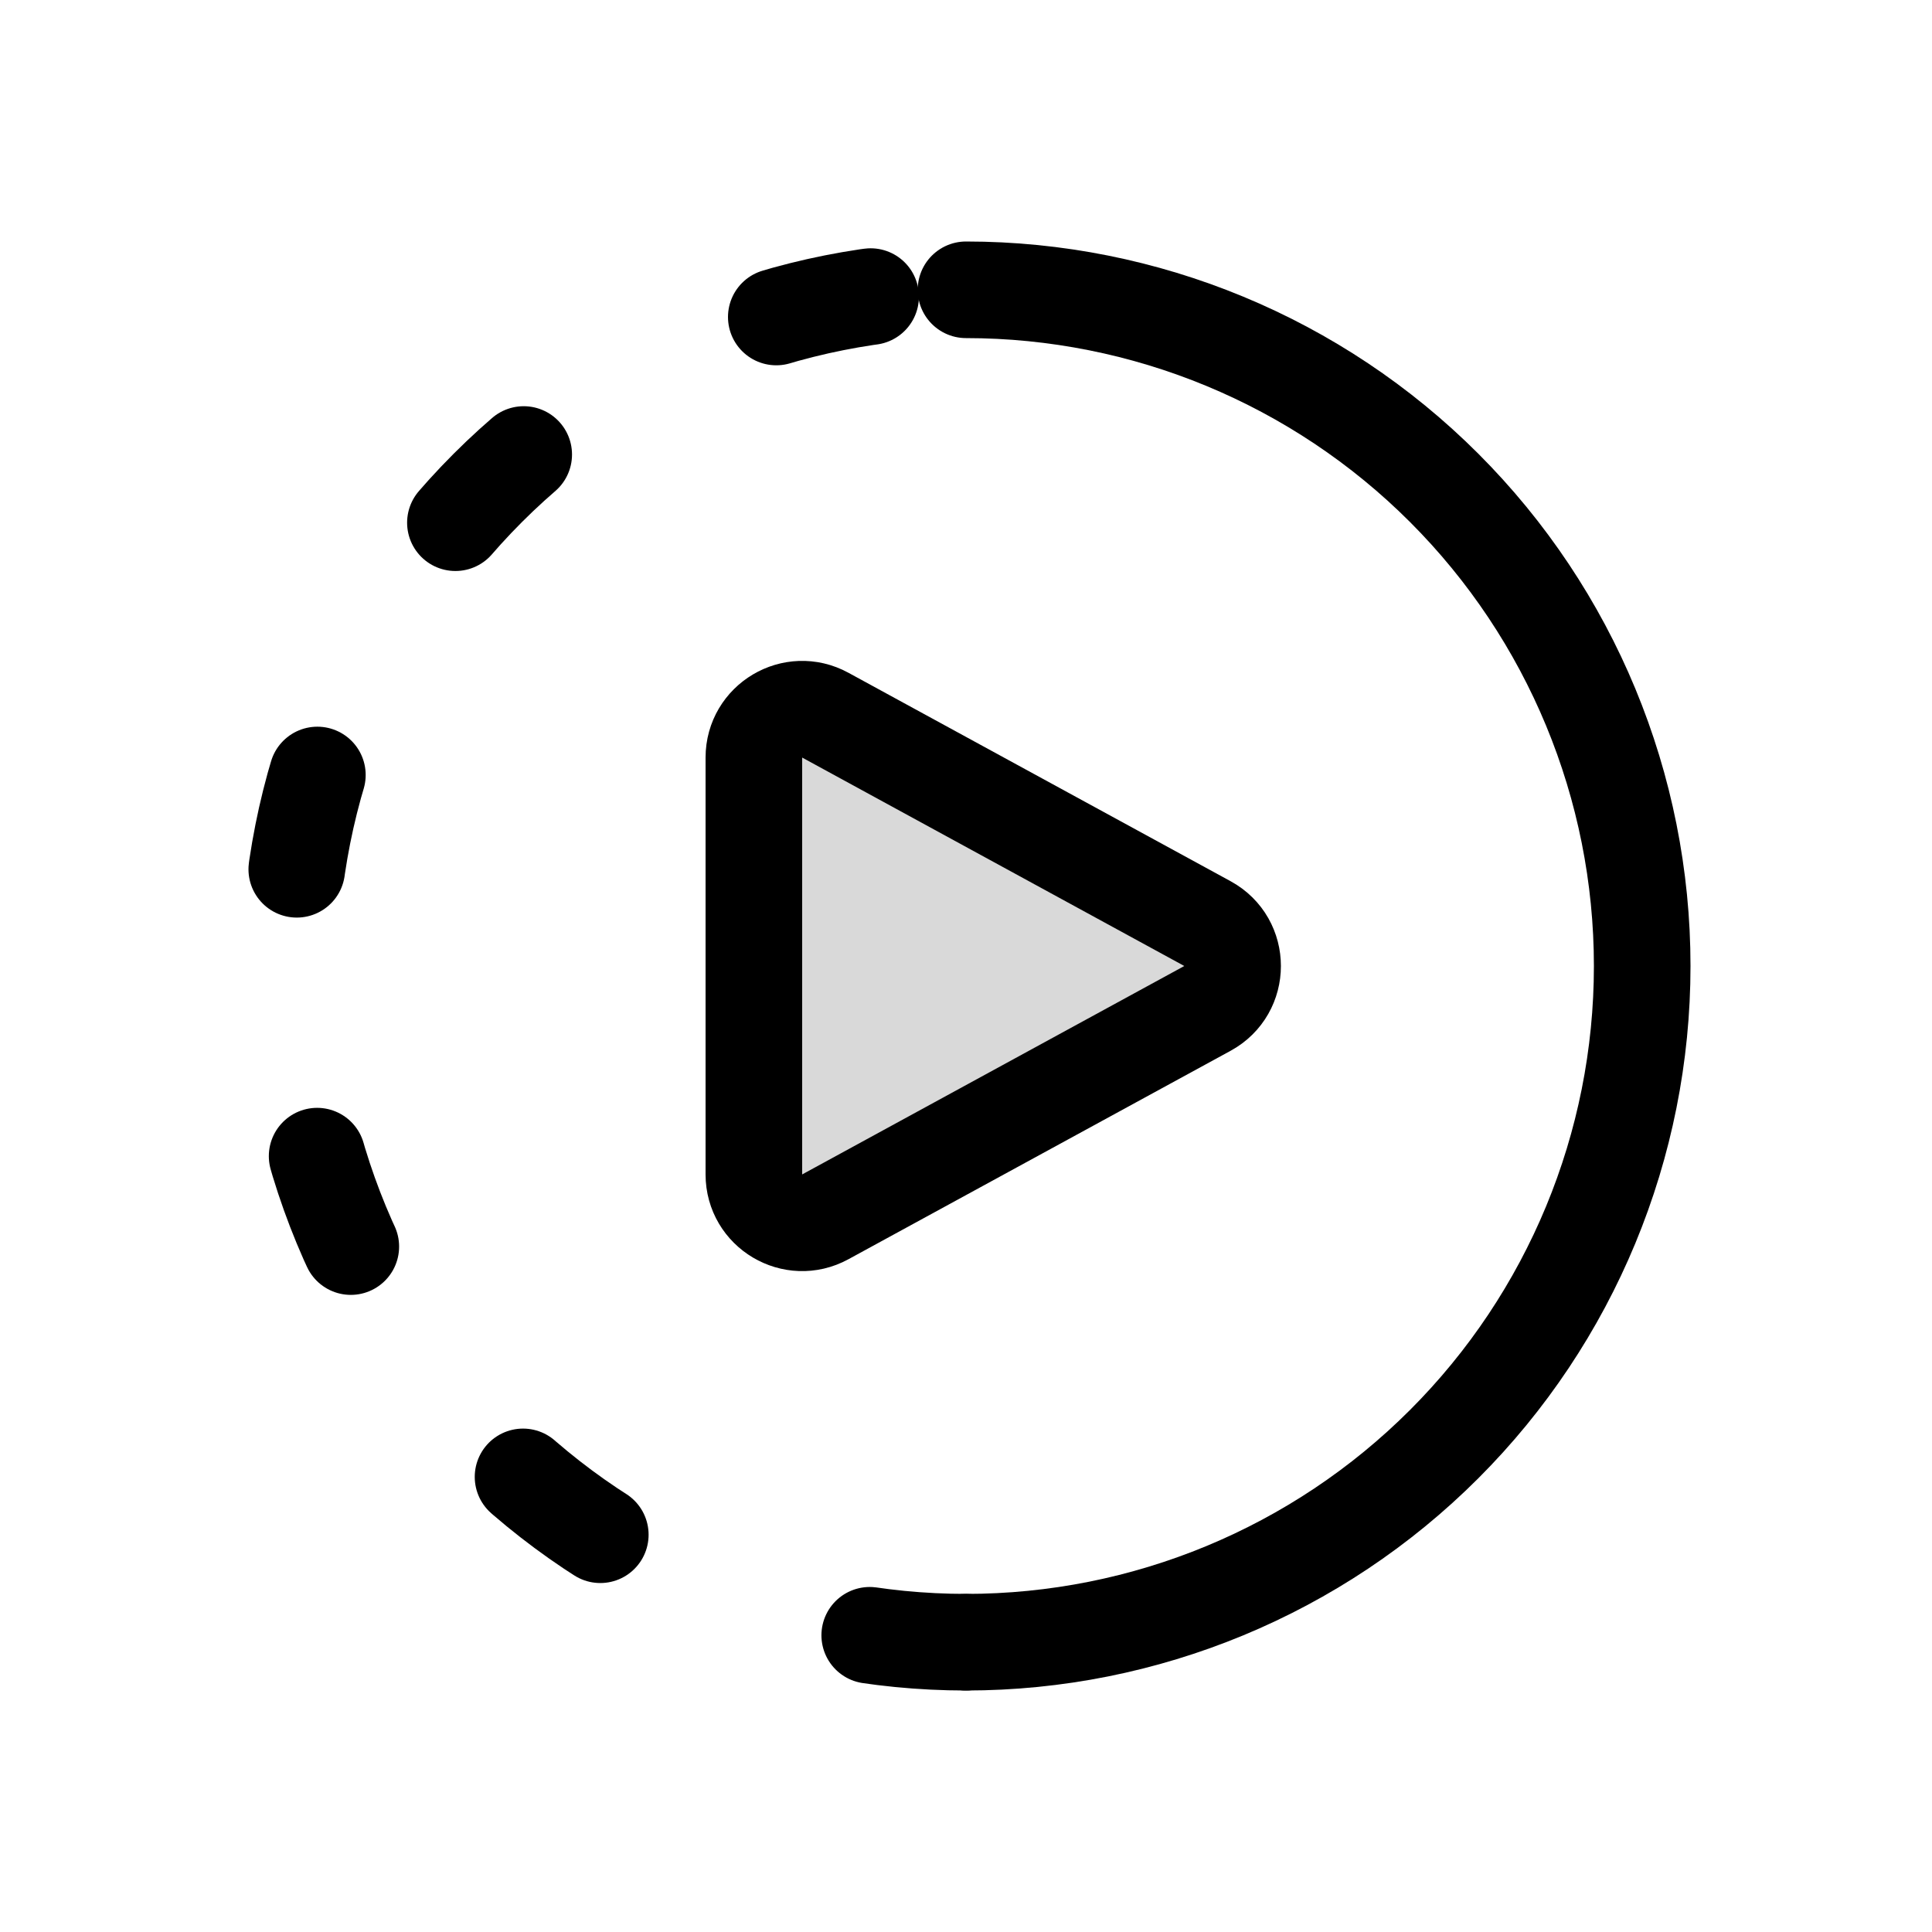
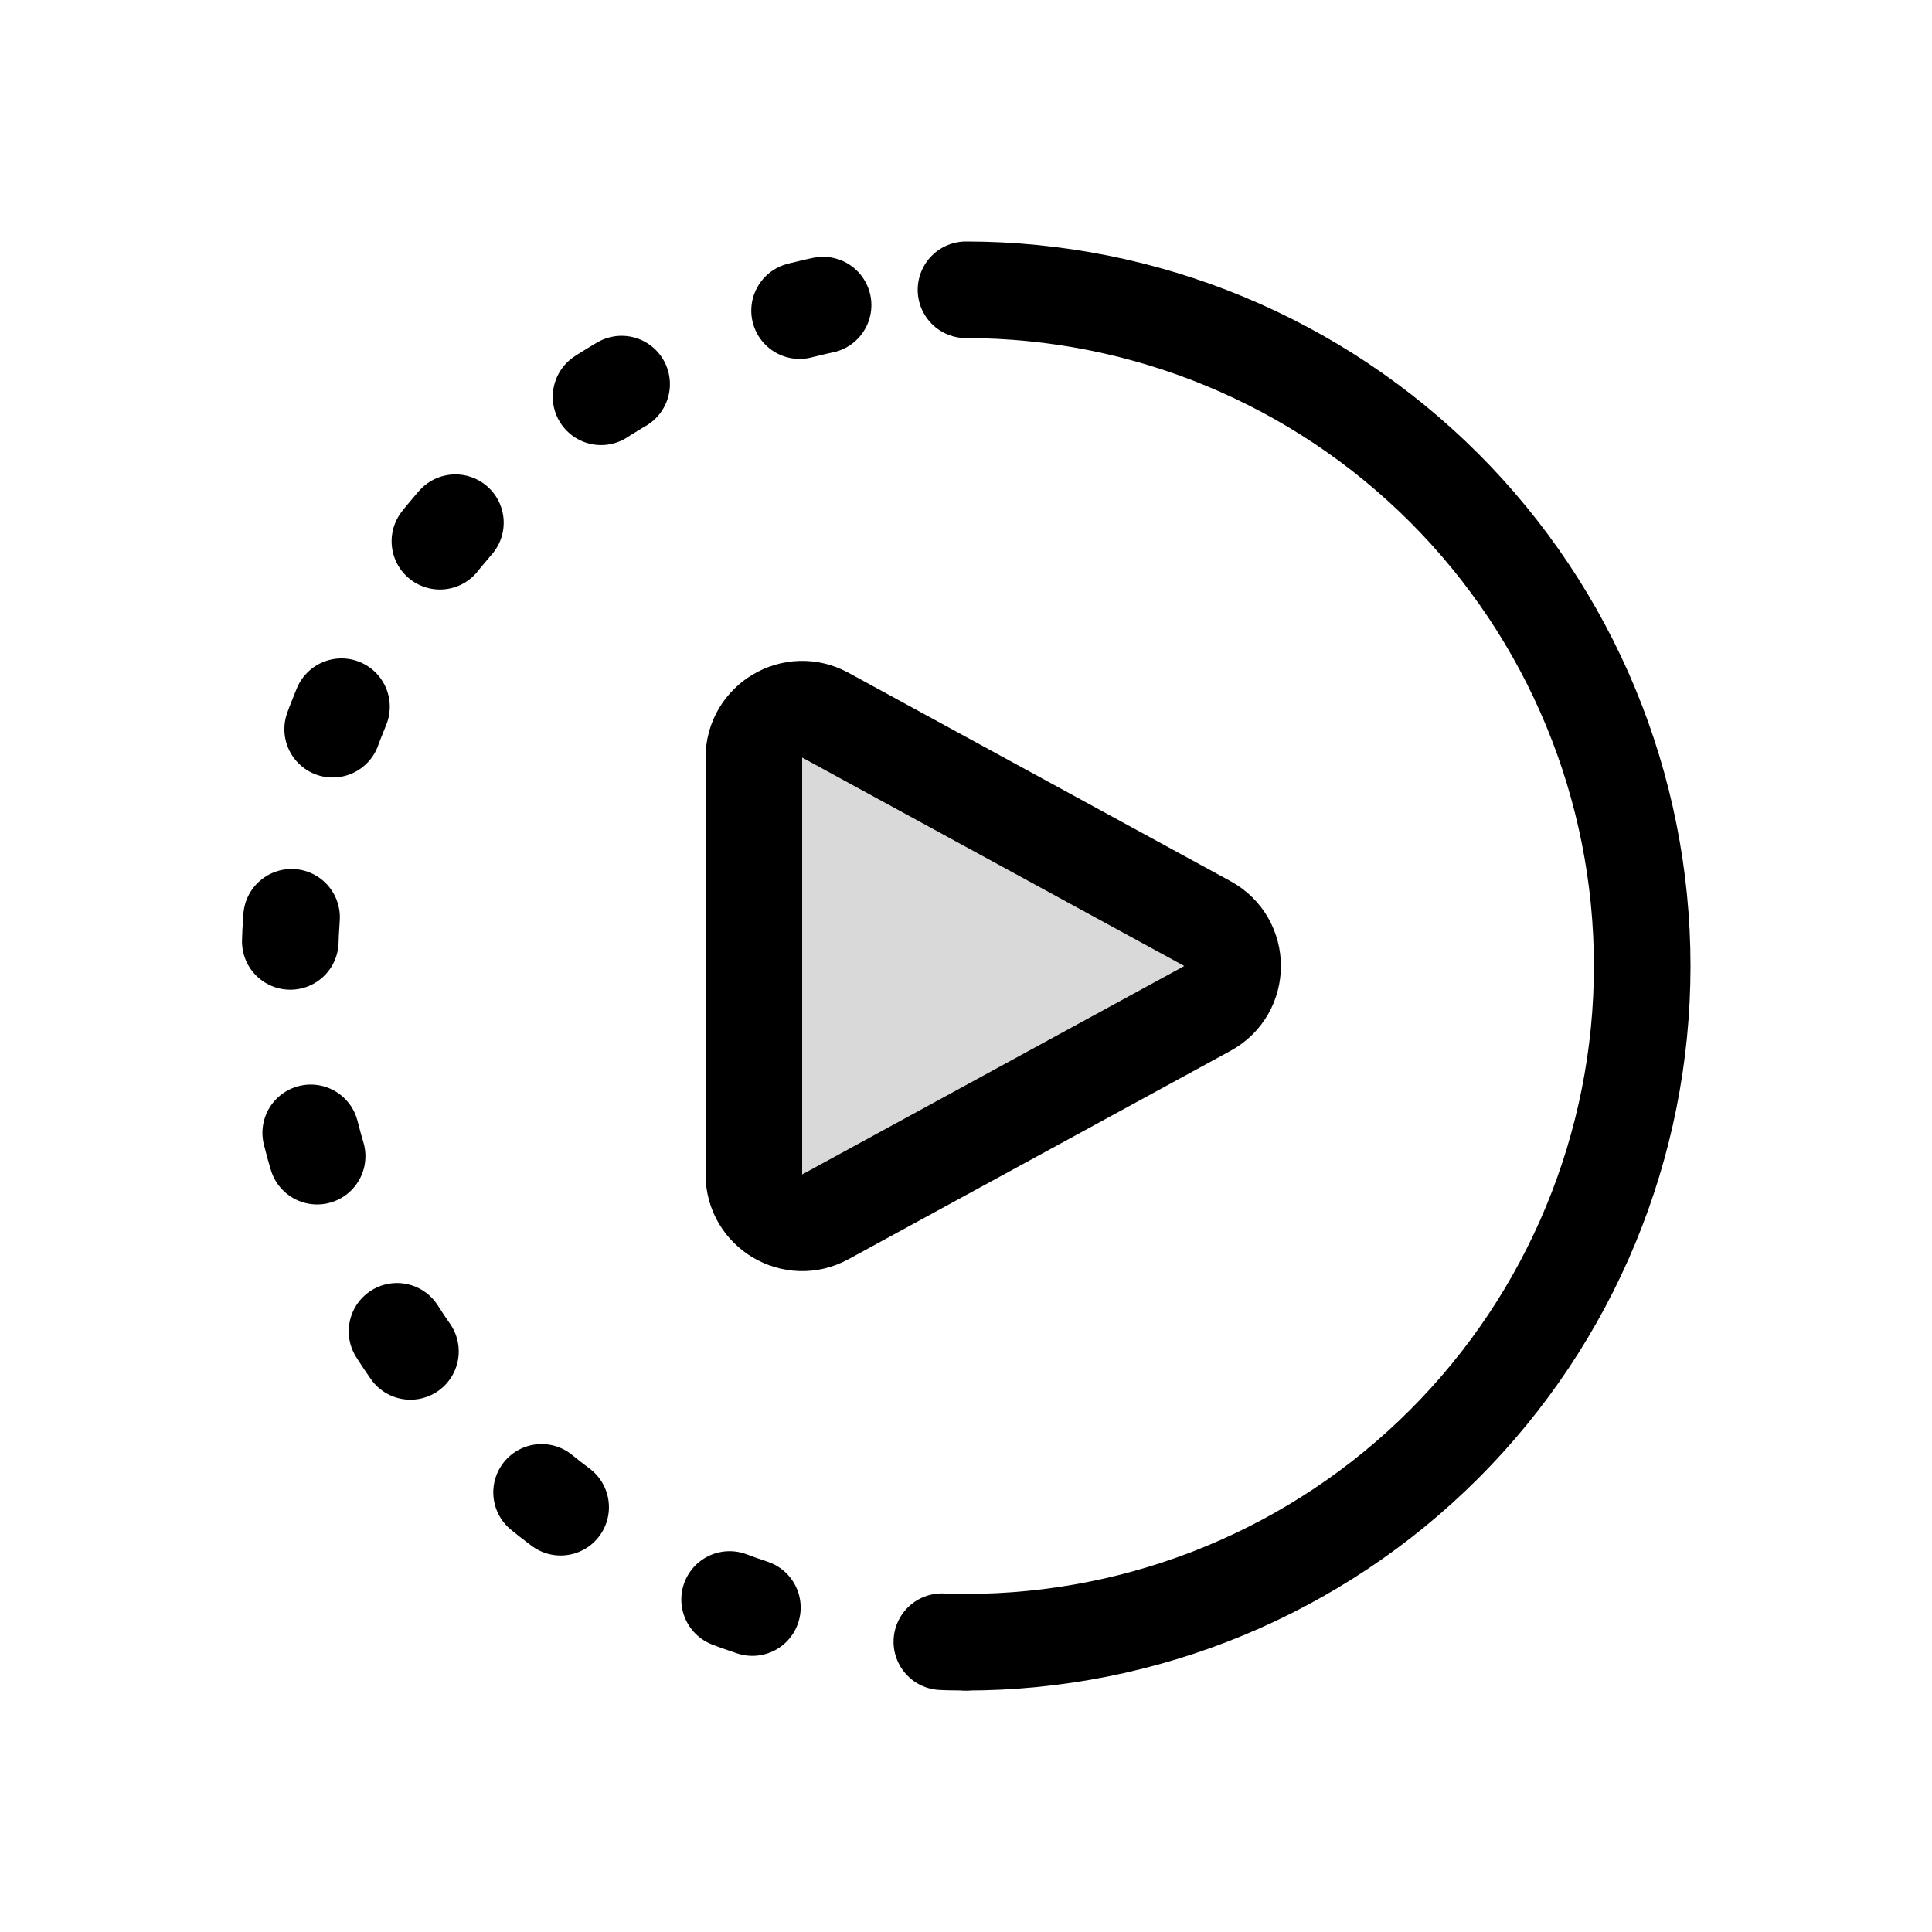
<svg viewBox="0 0 80 80" fill="none">
-   <path d="M40 68C36.323 68 32.682 67.276 29.285 65.869C25.888 64.462 22.801 62.399 20.201 59.799C17.601 57.199 15.539 54.112 14.131 50.715C12.724 47.318 12 43.677 12 40C12 36.323 12.724 32.682 14.131 29.285C15.539 25.888 17.601 22.801 20.201 20.201C22.801 17.601 25.888 15.539 29.285 14.131C32.682 12.724 36.323 12 40 12" stroke="currentColor" stroke-width="4" stroke-linecap="round" stroke-linejoin="round" stroke-dasharray="4 12" />
+   <path d="M40 68C36.323 68 32.682 67.276 29.285 65.869C25.888 64.462 22.801 62.399 20.201 59.799C17.601 57.199 15.539 54.112 14.131 50.715C12.724 47.318 12 43.677 12 40C12 36.323 12.724 32.682 14.131 29.285C15.539 25.888 17.601 22.801 20.201 20.201C22.801 17.601 25.888 15.539 29.285 14.131C32.682 12.724 36.323 12 40 12" stroke="currentColor" stroke-width="4" stroke-linecap="round" stroke-linejoin="round" stroke-dasharray="1 8" />
  <path d="M40 12C47.426 12 54.548 14.95 59.799 20.201C65.05 25.452 68 32.574 68 40C68 47.426 65.05 54.548 59.799 59.799C54.548 65.05 47.426 68 40 68" stroke="currentColor" stroke-width="4" stroke-linecap="round" stroke-linejoin="round" />
  <path d="M49.997 38.244C51.387 39.002 51.387 40.998 49.997 41.756L34.173 50.387C32.841 51.114 31.216 50.149 31.216 48.631L31.216 31.369C31.216 29.851 32.841 28.886 34.173 29.613L49.997 38.244Z" fill="currentColor" fill-opacity="0.15" stroke="currentColor" stroke-width="4" stroke-linecap="square" stroke-linejoin="round" />
</svg>
